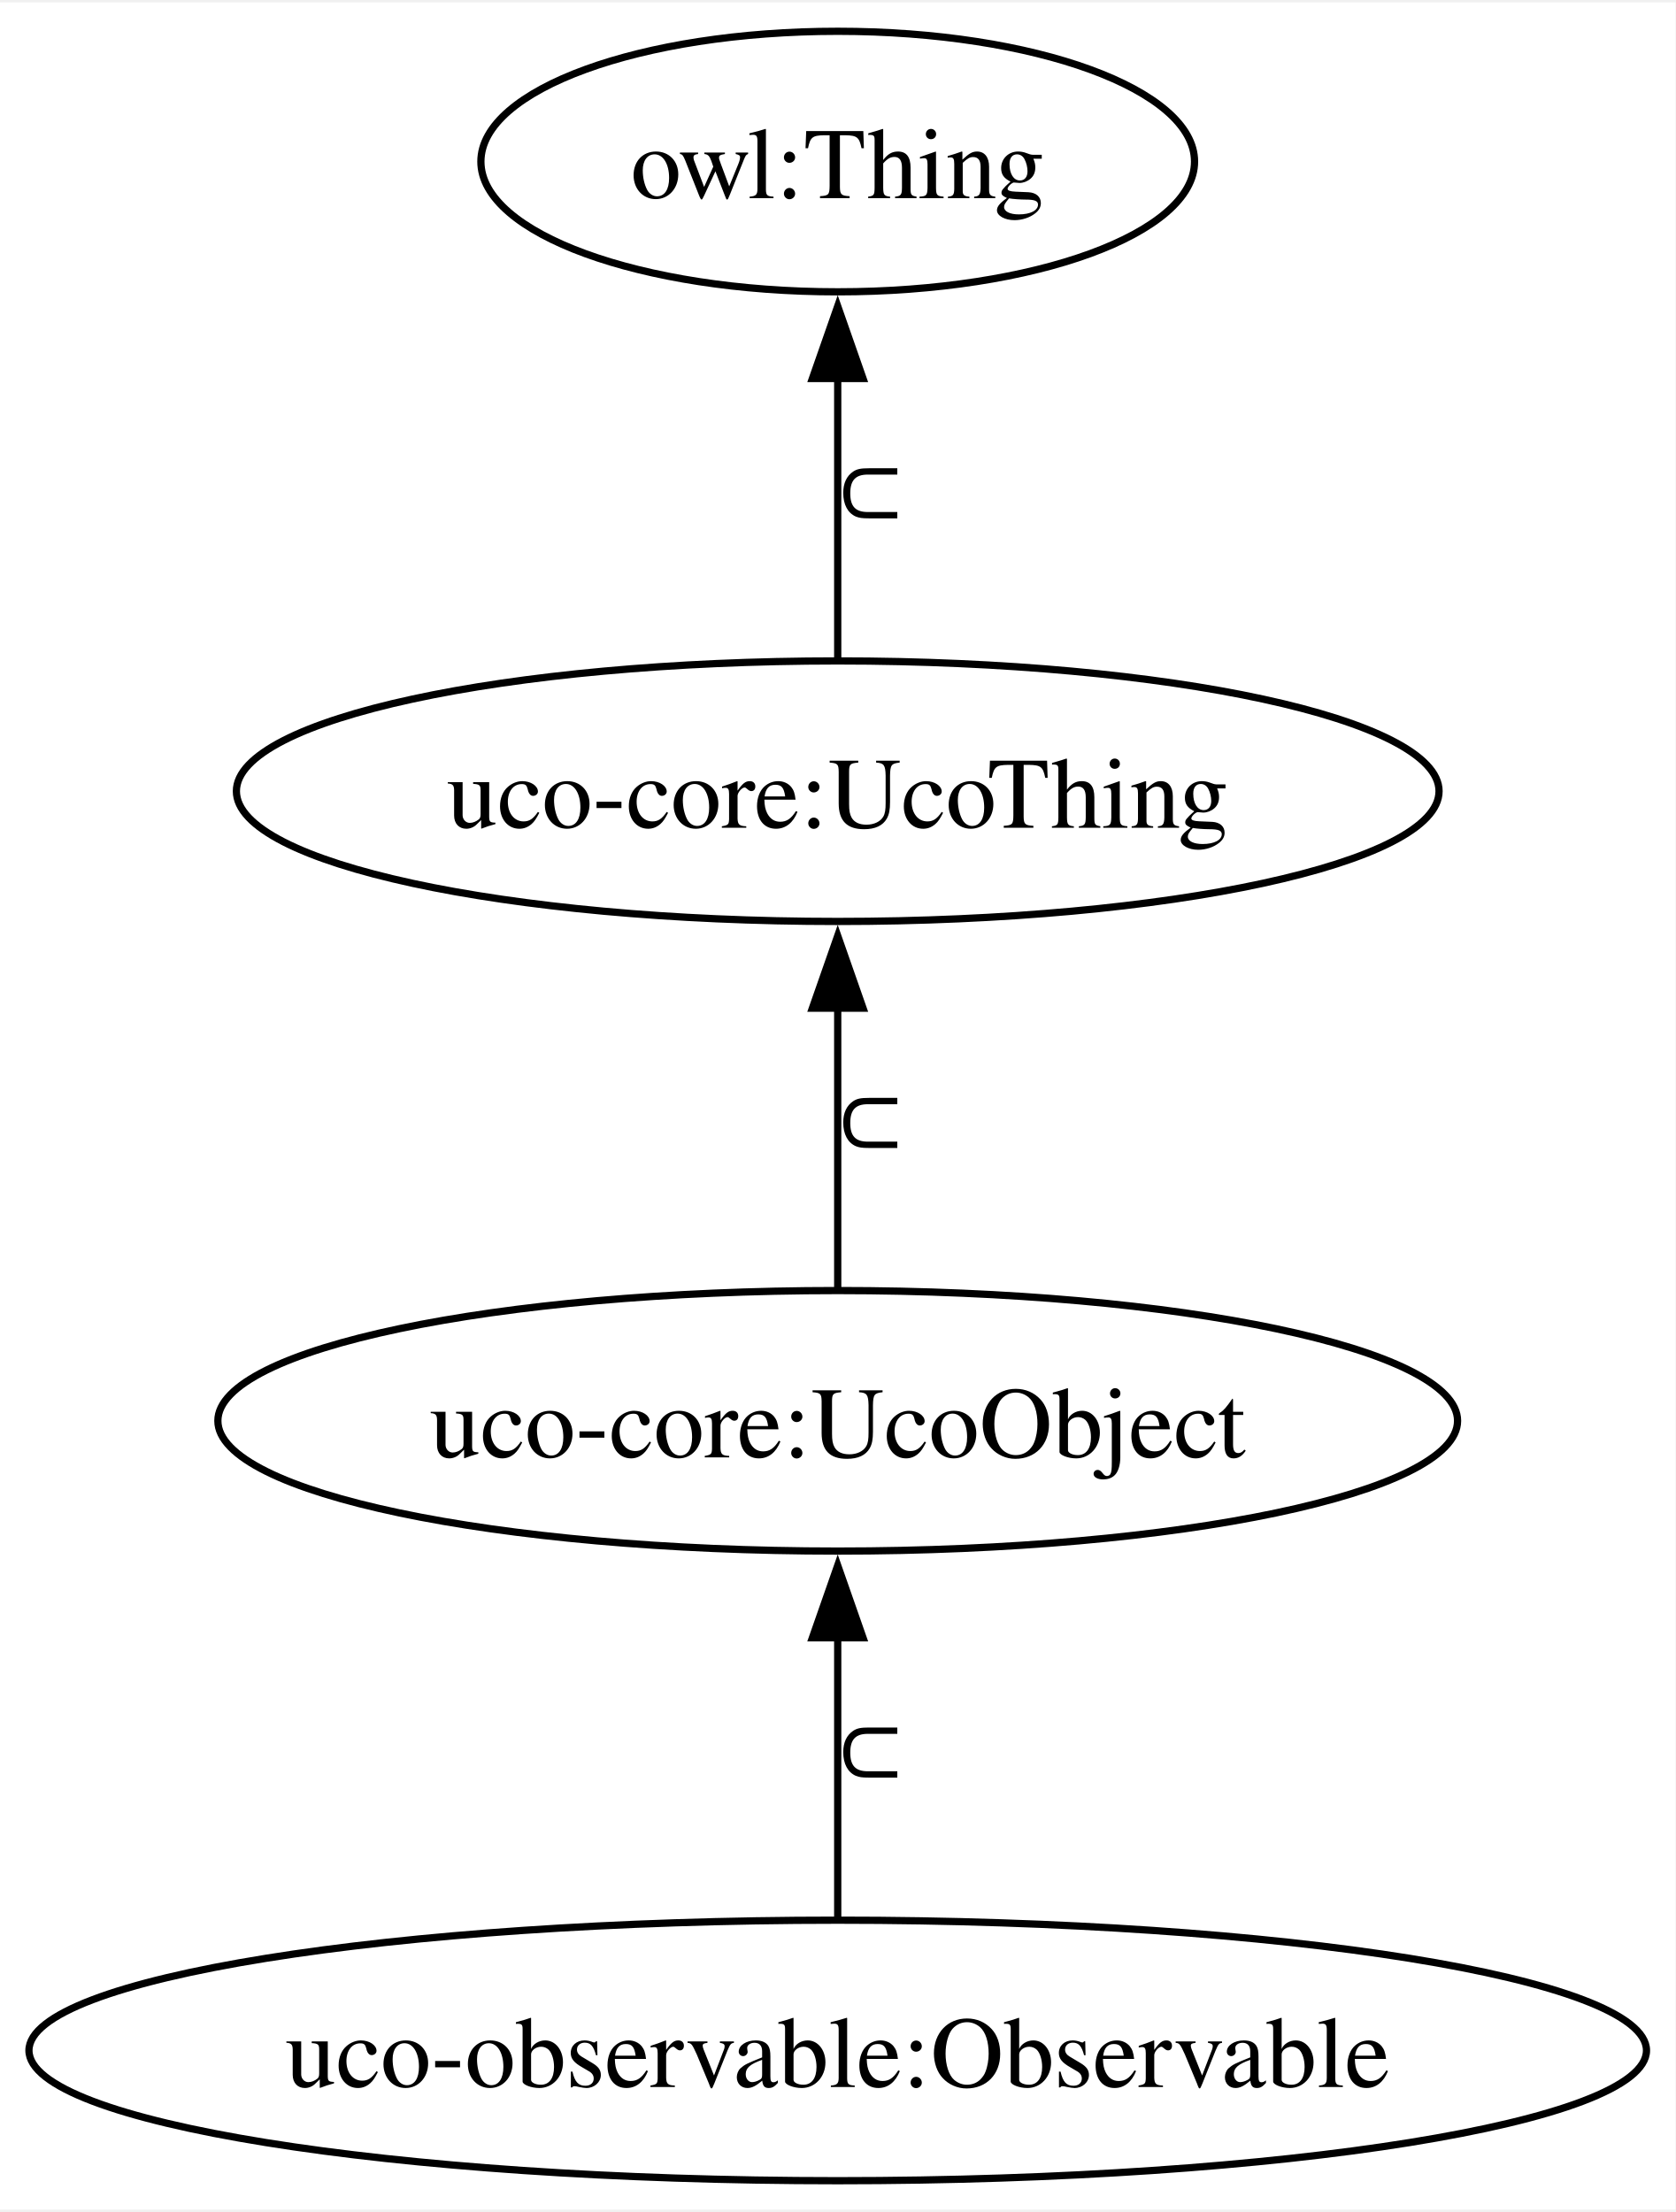
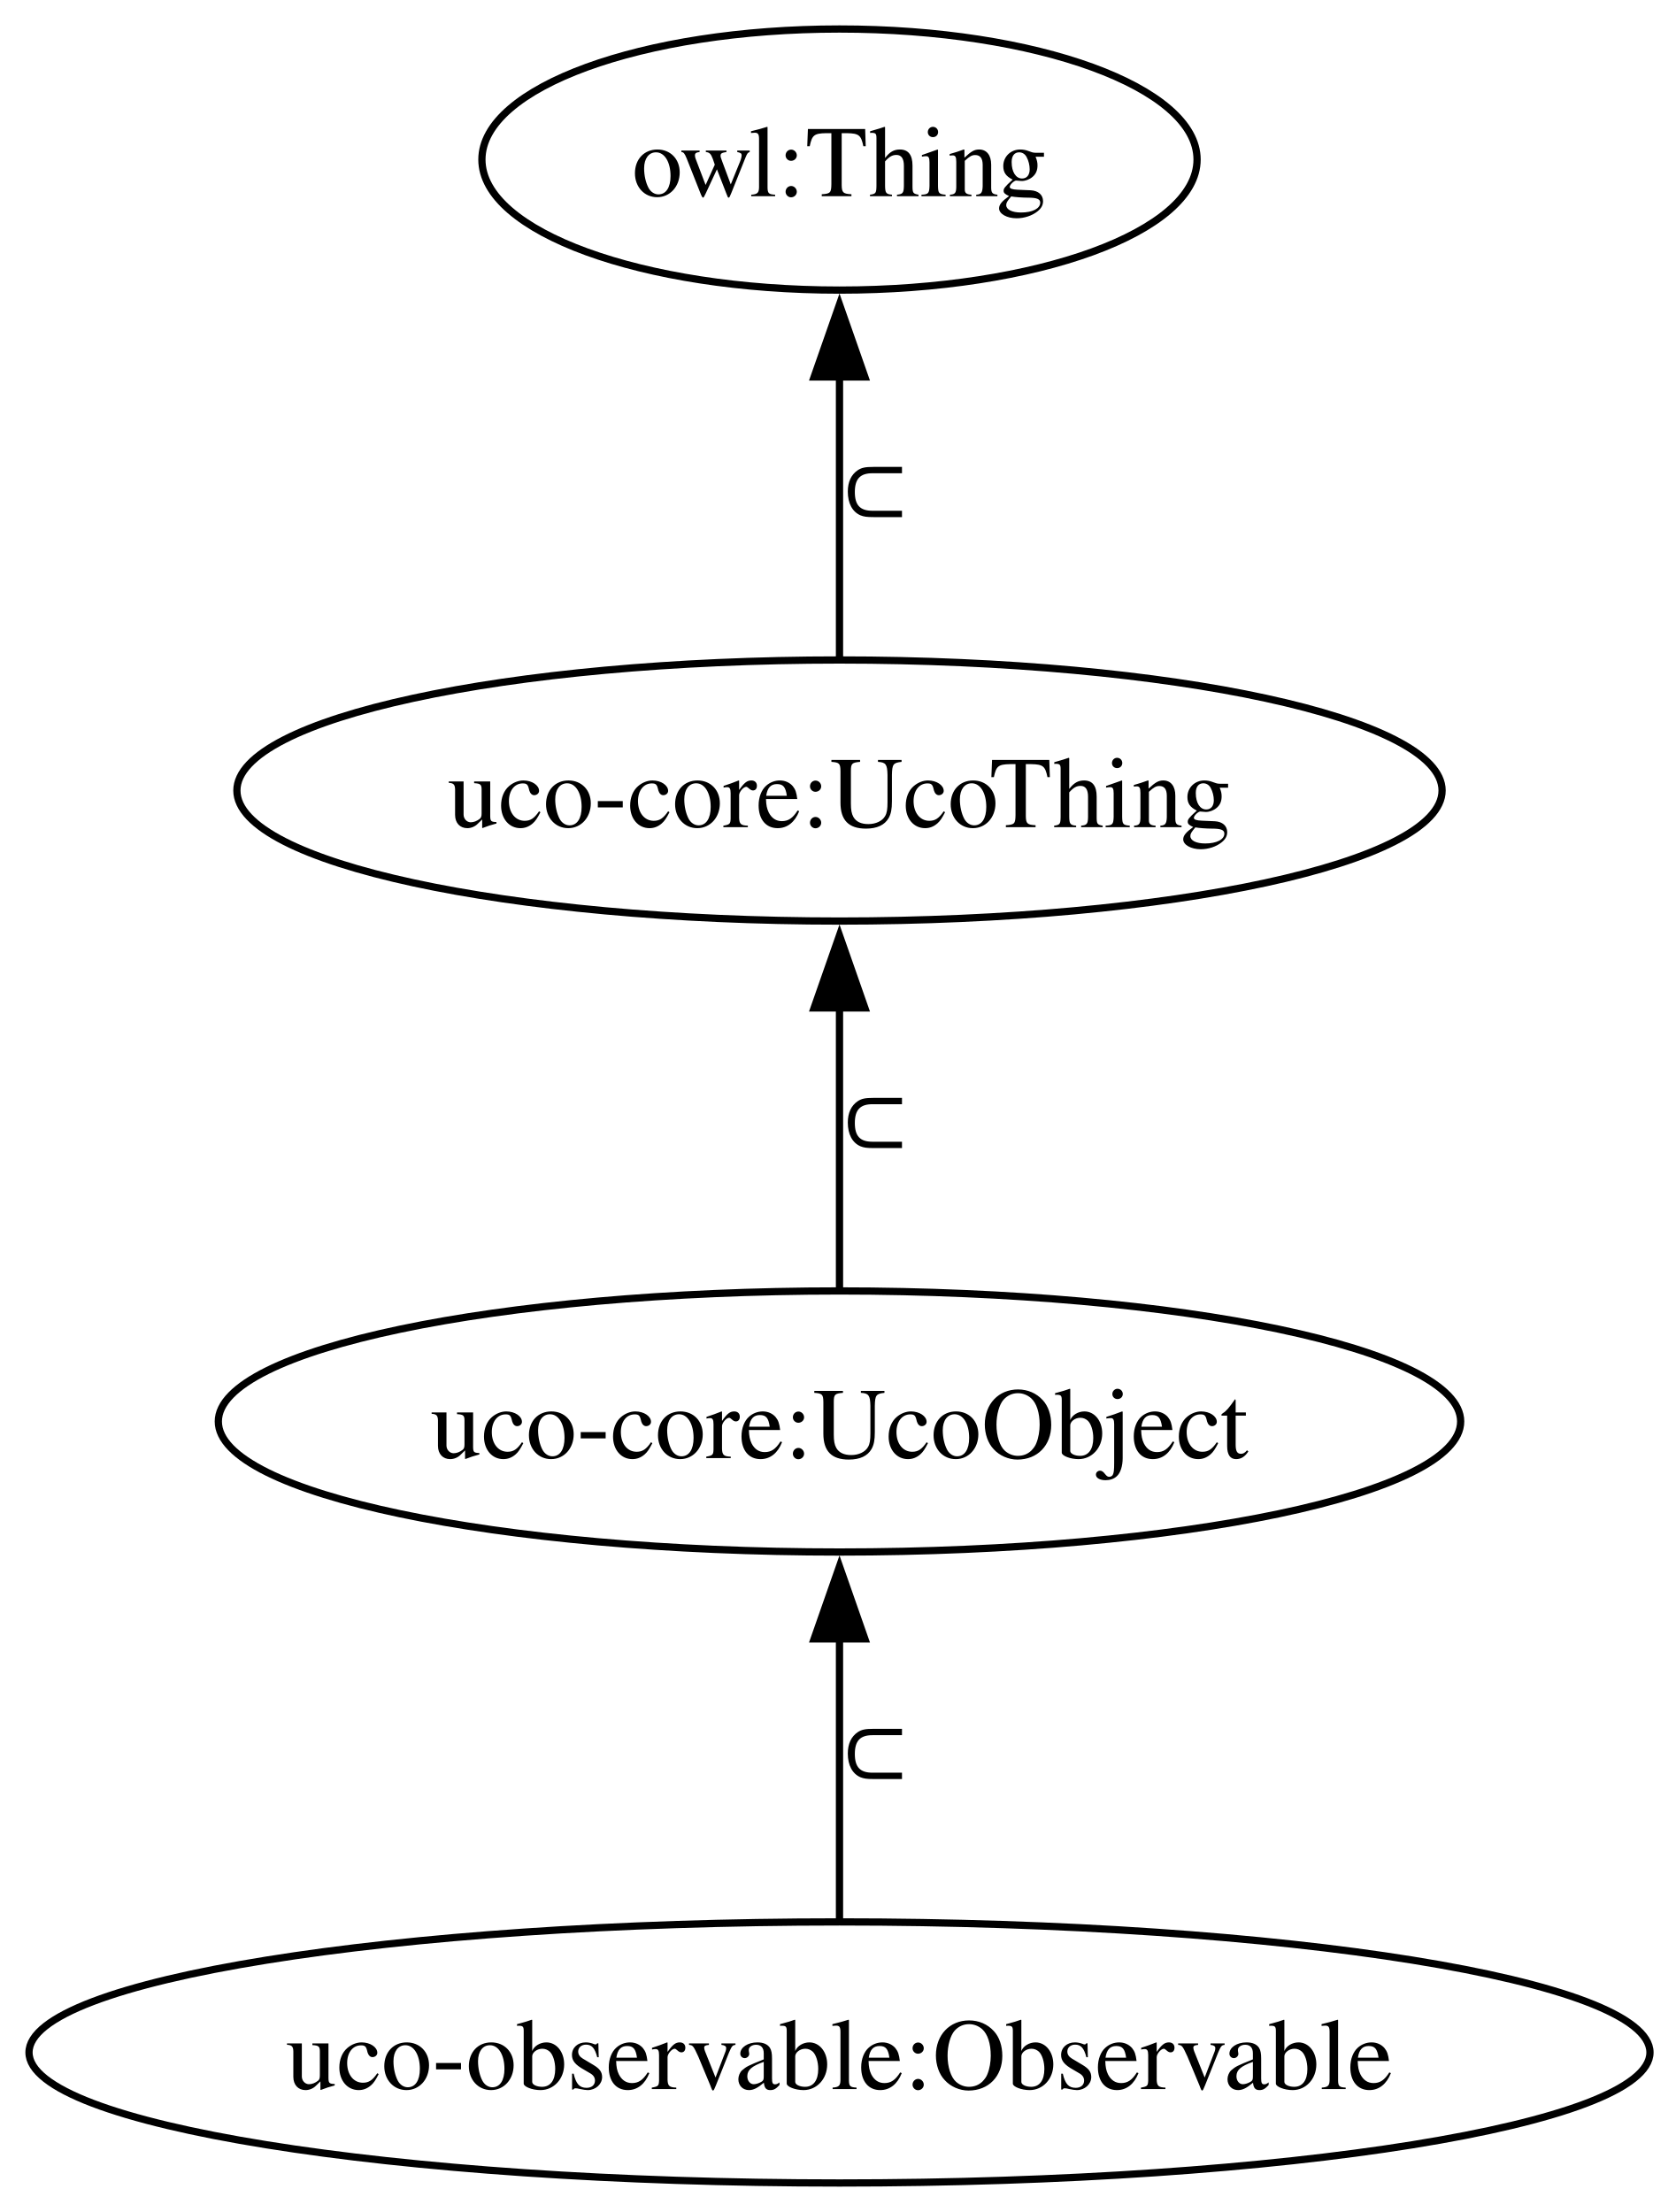
- <svg xmlns="http://www.w3.org/2000/svg" xmlns:xlink="http://www.w3.org/1999/xlink" width="231pt" height="305pt" viewBox="0.00 0.00 231.49 305.00">
+ <svg xmlns="http://www.w3.org/2000/svg" xmlns:xlink="http://www.w3.org/1999/xlink" width="231pt" height="305pt" viewBox="0.00 0.00 231.00 305.00">
  <g id="graph0" class="graph" transform="scale(1 1) rotate(0) translate(4 301)">
    <polygon fill="white" stroke="none" points="-4,4 -4,-301 227.49,-301 227.49,4 -4,4" />
    <g id="node1" class="node">
      <g id="a_node1">
        <a xlink:title="http://www.w3.org/2002/07/owl#Thing">
          <ellipse fill="none" stroke="black" cx="111.74" cy="-279" rx="49.3" ry="18" />
-           <text text-anchor="middle" x="111.74" y="-273.95" font-family="Times,serif" font-size="14.00">owl:Thing</text>
+           <text xml:space="preserve" text-anchor="middle" x="111.74" y="-273.95" font-family="Times,serif" font-size="14.00">owl:Thing</text>
        </a>
      </g>
    </g>
    <g id="node2" class="node">
      <g id="a_node2">
        <a xlink:title="https://ontology.unifiedcyberontology.org/uco/core/UcoObject">
          <ellipse fill="none" stroke="black" cx="111.74" cy="-105" rx="85.64" ry="18" />
-           <text text-anchor="middle" x="111.74" y="-99.95" font-family="Times,serif" font-size="14.00">uco-core:UcoObject</text>
+           <text xml:space="preserve" text-anchor="middle" x="111.74" y="-99.95" font-family="Times,serif" font-size="14.00">uco-core:UcoObject</text>
        </a>
      </g>
    </g>
    <g id="node3" class="node">
      <g id="a_node3">
        <a xlink:title="https://ontology.unifiedcyberontology.org/uco/core/UcoThing">
          <ellipse fill="none" stroke="black" cx="111.74" cy="-192" rx="83.08" ry="18" />
-           <text text-anchor="middle" x="111.74" y="-186.95" font-family="Times,serif" font-size="14.00">uco-core:UcoThing</text>
+           <text xml:space="preserve" text-anchor="middle" x="111.74" y="-186.95" font-family="Times,serif" font-size="14.00">uco-core:UcoThing</text>
        </a>
      </g>
    </g>
    <g id="edge1" class="edge">
      <path fill="none" stroke="black" d="M111.74,-123.2C111.74,-134.42 111.74,-149.33 111.74,-162.31" />
      <polygon fill="black" stroke="black" points="108.24,-162.02 111.74,-172.02 115.24,-162.02 108.24,-162.02" />
-       <text text-anchor="middle" x="116.24" y="-142.7" font-family="Times,serif" font-size="14.00">⊂</text>
+       <text xml:space="preserve" text-anchor="middle" x="116.62" y="-142.7" font-family="Times,serif" font-size="14.00">⊂</text>
    </g>
    <g id="edge2" class="edge">
      <path fill="none" stroke="black" d="M111.74,-210.2C111.74,-221.42 111.74,-236.33 111.74,-249.31" />
      <polygon fill="black" stroke="black" points="108.24,-249.02 111.74,-259.02 115.24,-249.02 108.24,-249.02" />
-       <text text-anchor="middle" x="116.24" y="-229.7" font-family="Times,serif" font-size="14.00">⊂</text>
+       <text xml:space="preserve" text-anchor="middle" x="116.62" y="-229.7" font-family="Times,serif" font-size="14.00">⊂</text>
    </g>
    <g id="node4" class="node">
      <g id="a_node4">
        <a xlink:title="https://ontology.unifiedcyberontology.org/uco/observable/Observable">
          <ellipse fill="none" stroke="black" cx="111.74" cy="-18" rx="111.74" ry="18" />
-           <text text-anchor="middle" x="111.74" y="-12.95" font-family="Times,serif" font-size="14.00">uco-observable:Observable</text>
+           <text xml:space="preserve" text-anchor="middle" x="111.74" y="-12.95" font-family="Times,serif" font-size="14.00">uco-observable:Observable</text>
        </a>
      </g>
    </g>
    <g id="edge3" class="edge">
      <path fill="none" stroke="black" d="M111.74,-36.2C111.74,-47.42 111.74,-62.33 111.74,-75.31" />
      <polygon fill="black" stroke="black" points="108.24,-75.02 111.74,-85.02 115.24,-75.02 108.24,-75.02" />
-       <text text-anchor="middle" x="116.24" y="-55.7" font-family="Times,serif" font-size="14.00">⊂</text>
+       <text xml:space="preserve" text-anchor="middle" x="116.62" y="-55.7" font-family="Times,serif" font-size="14.00">⊂</text>
    </g>
  </g>
</svg>
